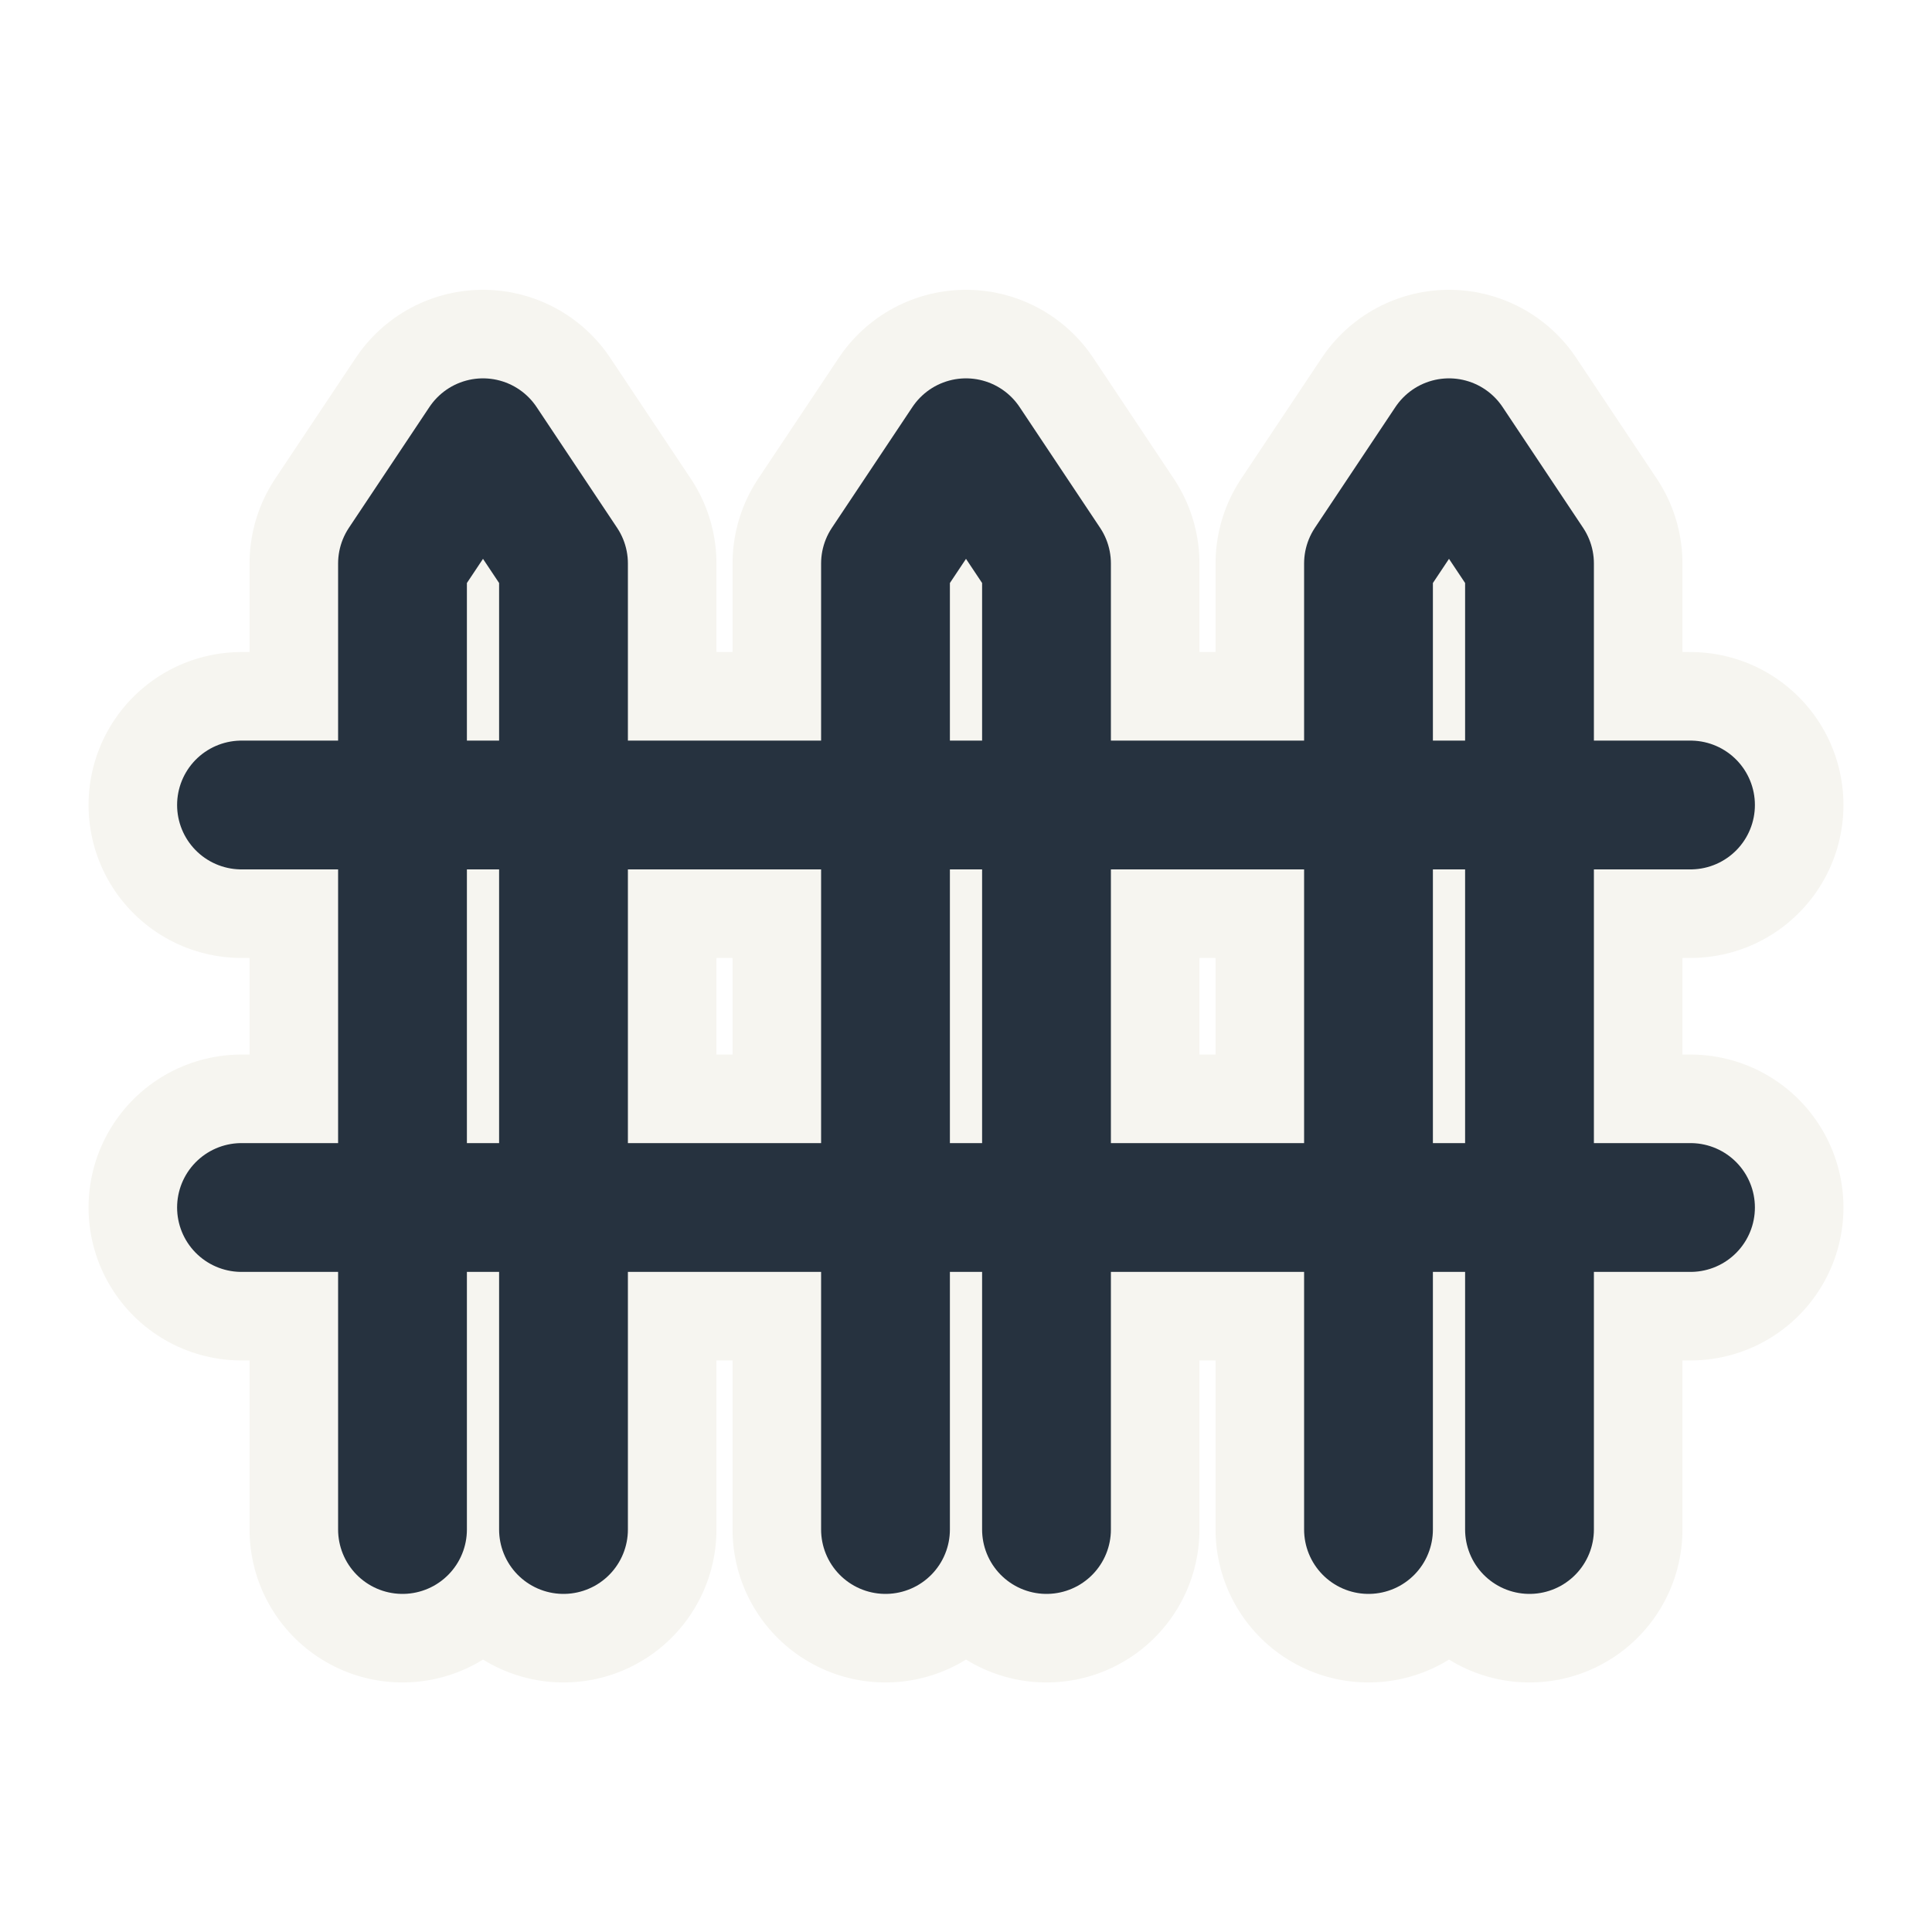
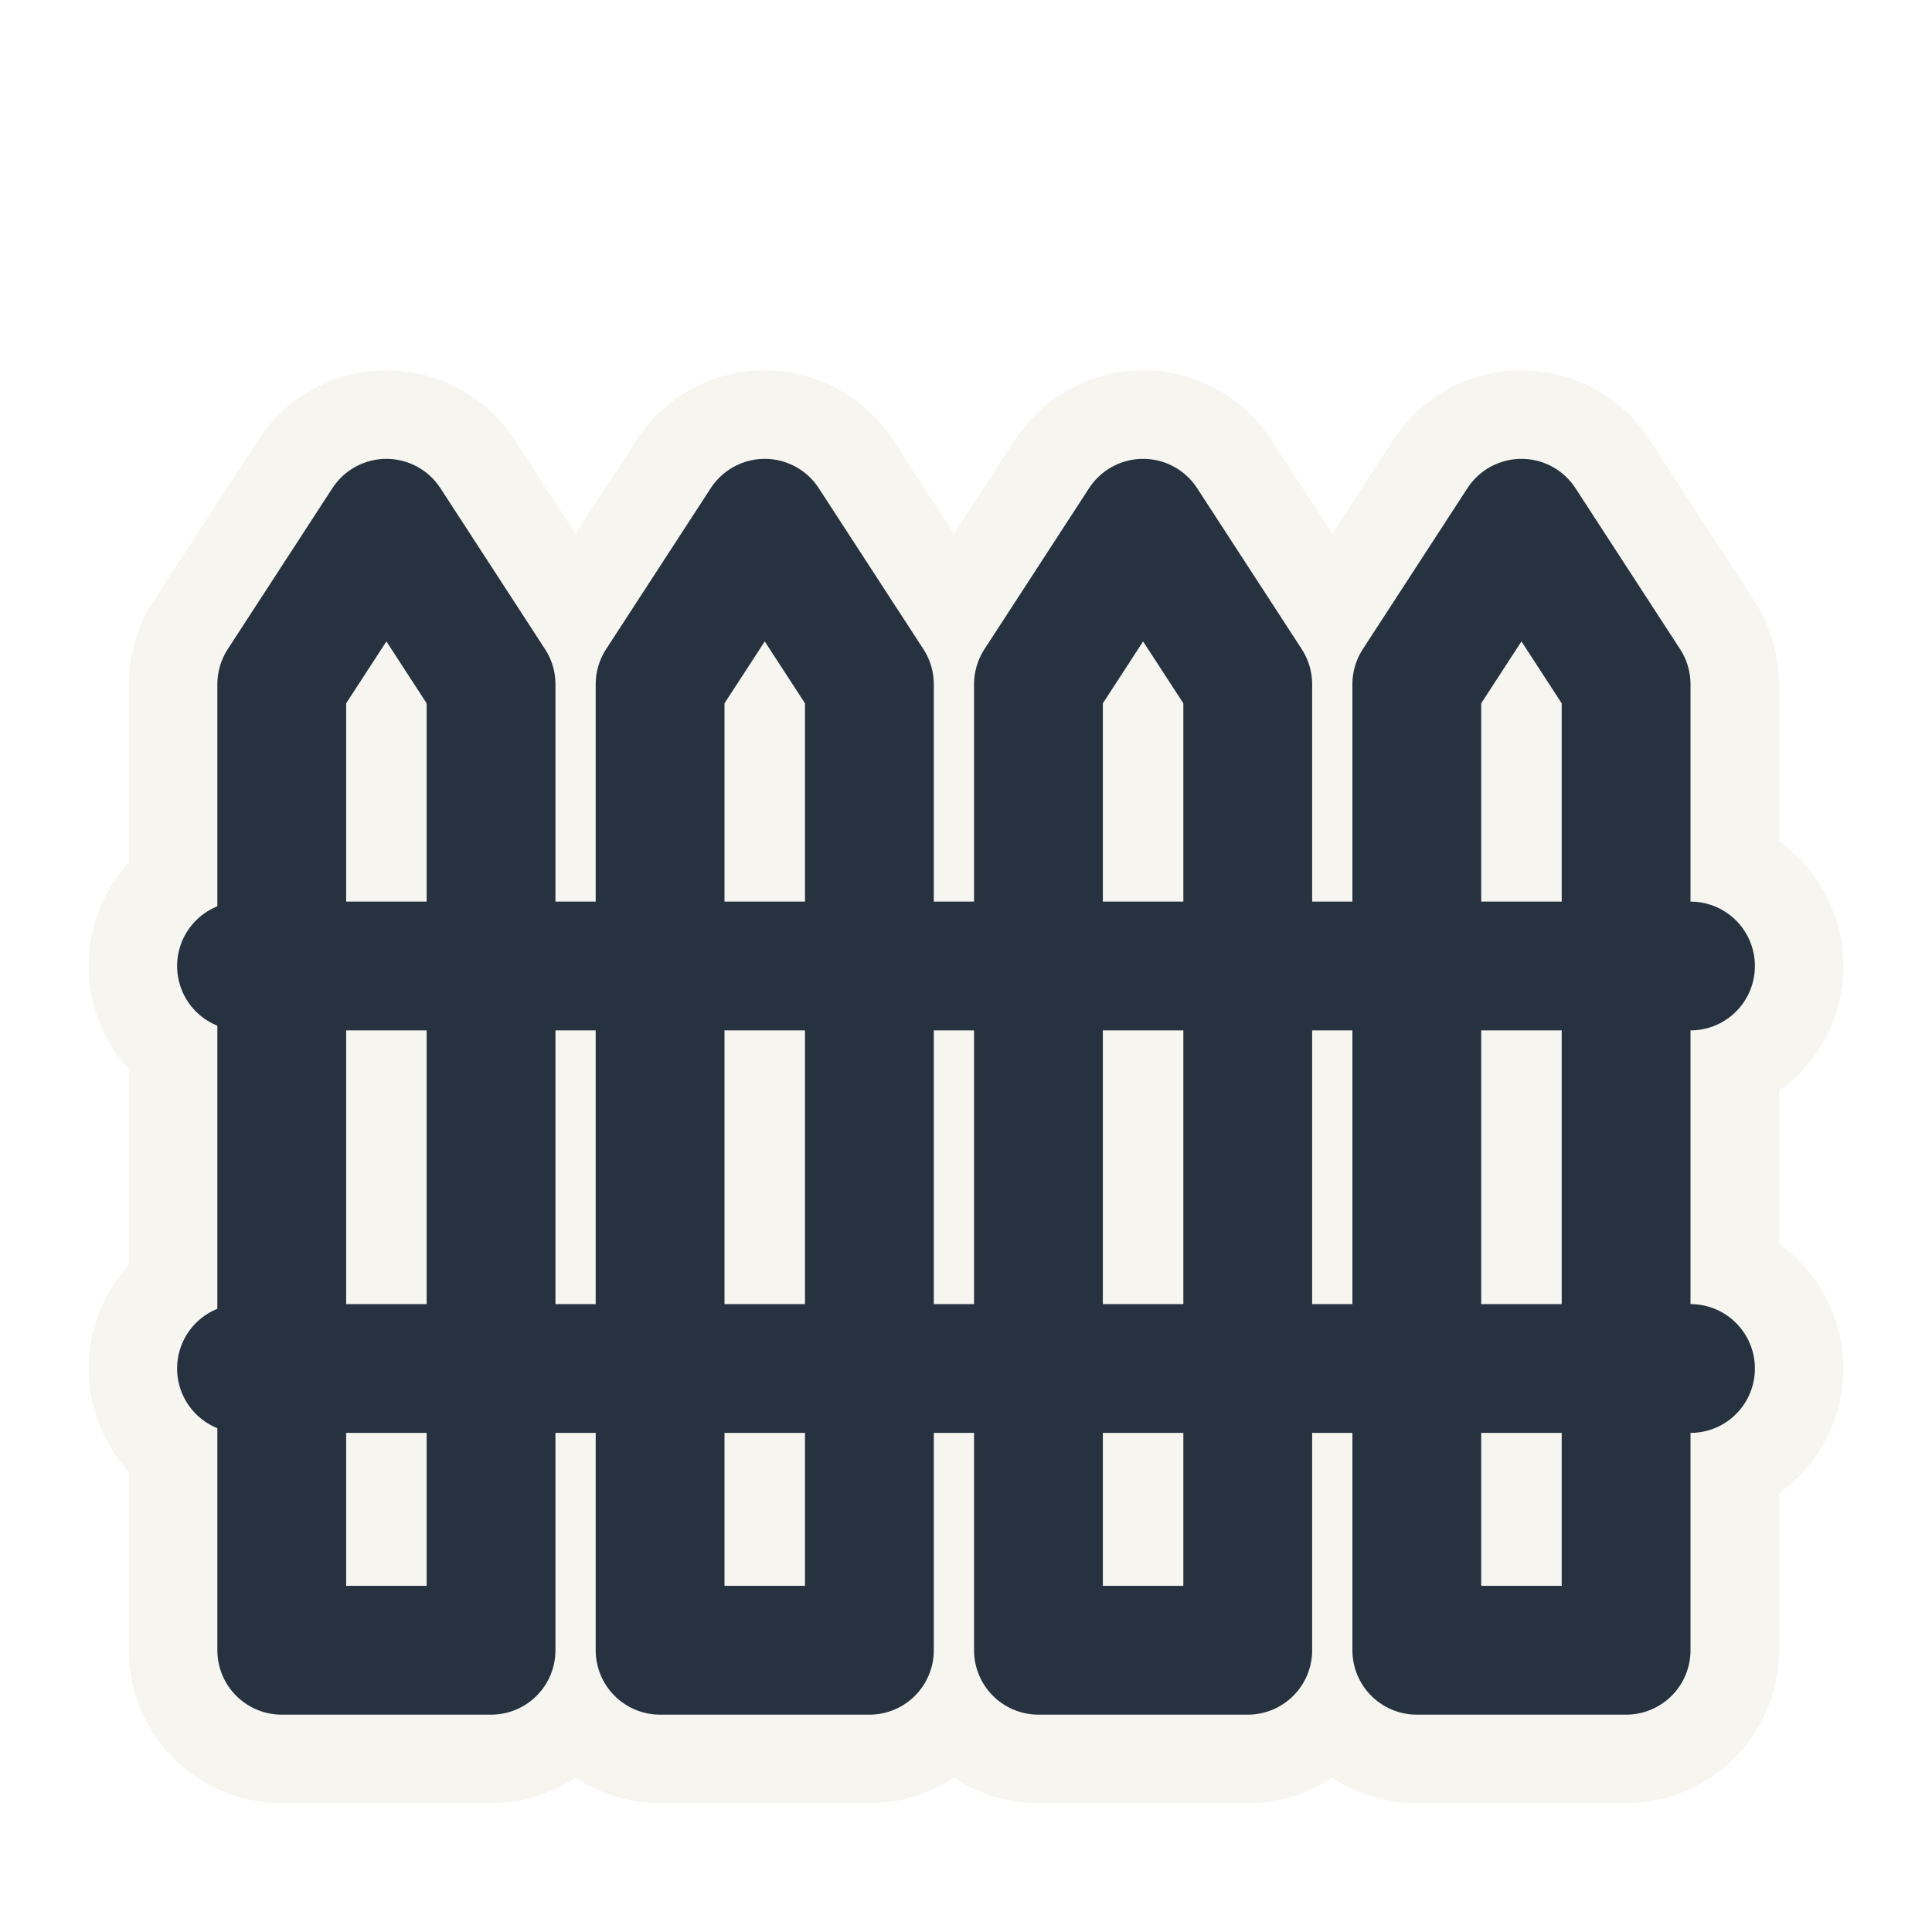
<svg xmlns="http://www.w3.org/2000/svg" width="24" height="24" viewBox="0 0 24 24">
-   <g id="halo" fill="none" stroke="#f6f5f0" stroke-width="3.8" stroke-linecap="round" stroke-linejoin="round">
-     <path d="M5 19 V7 L6 5.5 L7 7 V19 M11 19 V7 L12 5.5 L13 7 V19 M17 19 V7 L18 5.5 L19 7 V19 M3 10 H21 M3 15 H21" />
+   <g id="halo">
+     <path d="M3.5 20.5 V8.5 L4.8 6.5 L6.1 8.5 V20.5 Z" fill="#f6f5f0" stroke="#f6f5f0" stroke-width="3.8" stroke-linecap="round" stroke-linejoin="round" />
+     <path d="M8.2 20.5 V8.5 L9.5 6.5 L10.8 8.5 V20.5 Z" fill="#f6f5f0" stroke="#f6f5f0" stroke-width="3.8" stroke-linecap="round" stroke-linejoin="round" />
+     <path d="M12.9 20.5 V8.5 L14.2 6.5 L15.5 8.5 V20.5 Z" fill="#f6f5f0" stroke="#f6f5f0" stroke-width="3.8" stroke-linecap="round" stroke-linejoin="round" />
+     <path d="M17.6 20.5 V8.5 L18.9 6.5 L20.2 8.5 V20.5 Z" fill="#f6f5f0" stroke="#f6f5f0" stroke-width="3.8" stroke-linecap="round" stroke-linejoin="round" />
+     <path d="M3 12 L21 12" fill="none" stroke="#f6f5f0" stroke-width="3.8" stroke-linecap="round" stroke-linejoin="round" />
+     <path d="M3 17 L21 17" fill="none" stroke="#f6f5f0" stroke-width="3.8" stroke-linecap="round" stroke-linejoin="round" />
  </g>
-   <g id="art" fill="none" stroke="#26323f" stroke-width="1.6" stroke-linecap="round" stroke-linejoin="round">
-     <path d="M5 19 V7 L6 5.5 L7 7 V19 M11 19 V7 L12 5.5 L13 7 V19 M17 19 V7 L18 5.5 L19 7 V19 M3 10 H21 M3 15 H21" />
+   <g id="art">
+     <path d="M3.5 20.5 V8.5 L4.8 6.5 L6.1 8.5 V20.5 Z" fill="#f6f5f0" stroke="#26323f" stroke-width="1.6" stroke-linecap="round" stroke-linejoin="round" />
+     <path d="M8.2 20.5 V8.5 L9.5 6.5 L10.8 8.5 V20.5 Z" fill="#f6f5f0" stroke="#26323f" stroke-width="1.6" stroke-linecap="round" stroke-linejoin="round" />
+     <path d="M12.9 20.5 V8.5 L14.2 6.5 L15.5 8.5 V20.5 Z" fill="#f6f5f0" stroke="#26323f" stroke-width="1.6" stroke-linecap="round" stroke-linejoin="round" />
+     <path d="M17.6 20.5 V8.5 L18.9 6.5 L20.2 8.5 V20.5 Z" fill="#f6f5f0" stroke="#26323f" stroke-width="1.6" stroke-linecap="round" stroke-linejoin="round" />
+     <path d="M3 12 L21 12" fill="none" stroke="#26323f" stroke-width="1.6" stroke-linecap="round" stroke-linejoin="round" />
+     <path d="M3 17 L21 17" fill="none" stroke="#26323f" stroke-width="1.6" stroke-linecap="round" stroke-linejoin="round" />
  </g>
</svg>
